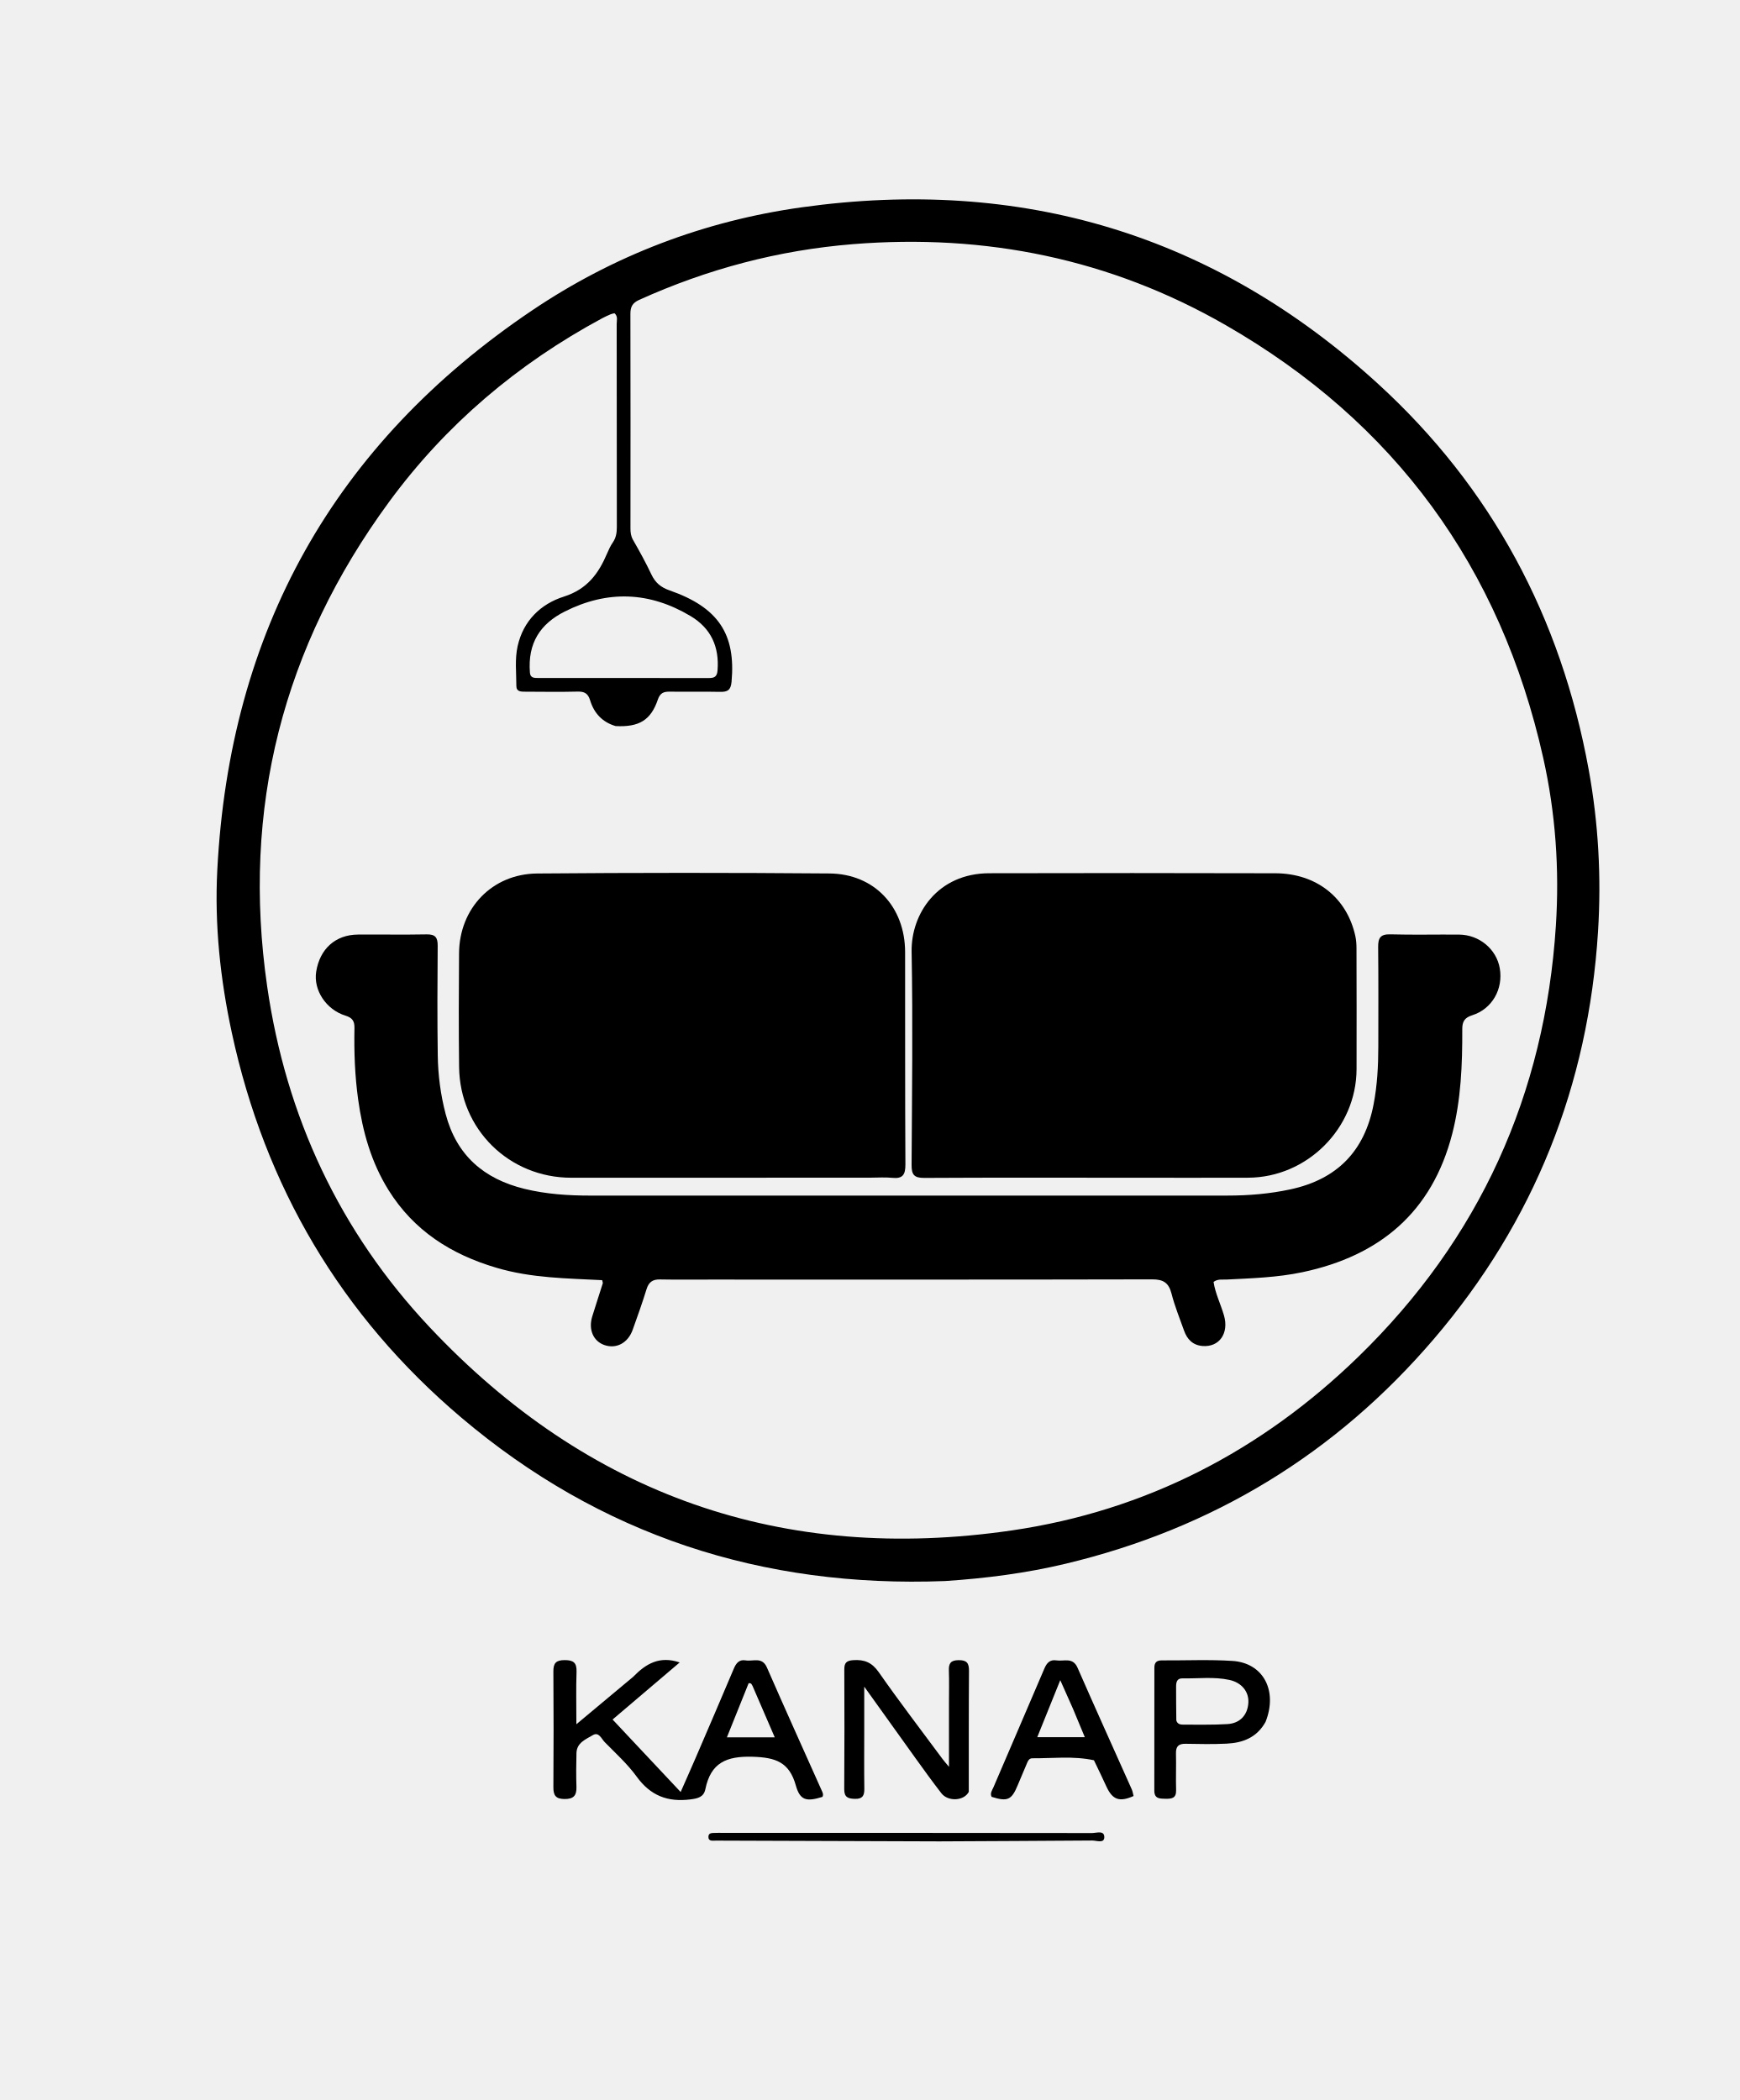
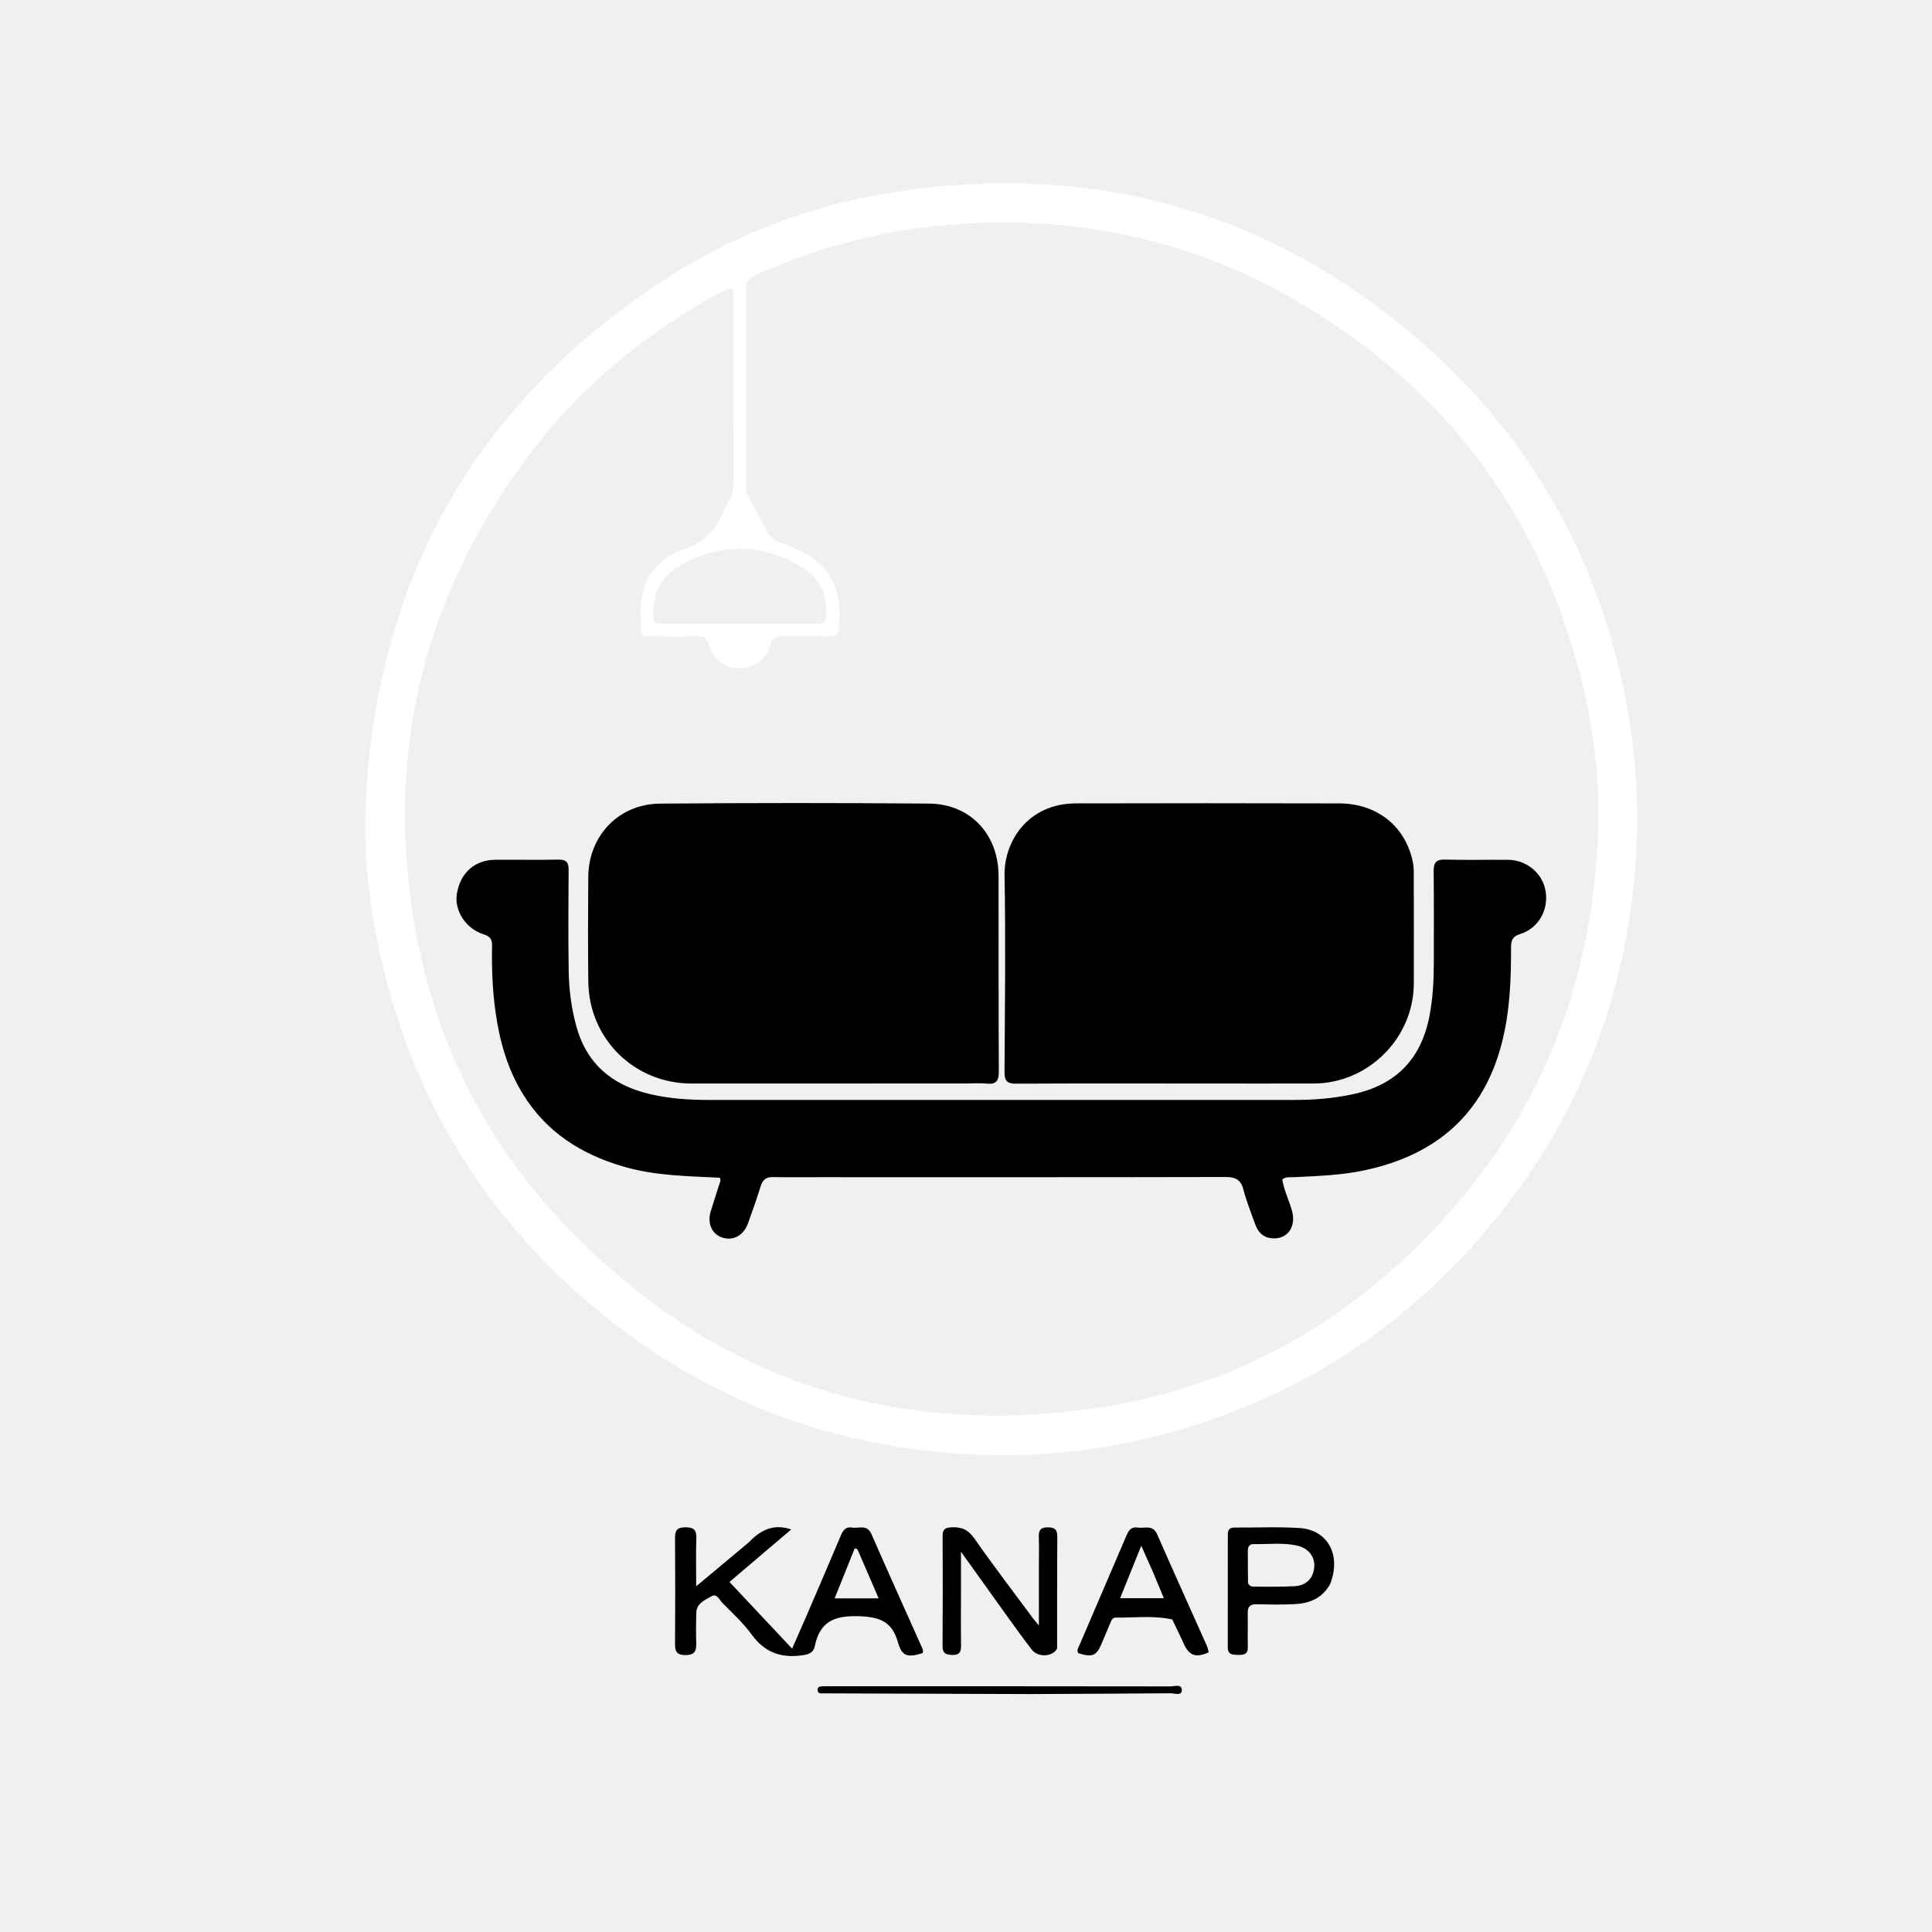
- <svg xmlns="http://www.w3.org/2000/svg" version="1.1" id="Layer_1" x="0px" y="0px" width="100%" viewBox="0 0 848 1024" enable-background="new 0 0 848 1024" xml:space="preserve">
-   <path fill="#000000" opacity="1" stroke="none" d=" M460.712,770.948   C371.55,774.395 292.508,748.594 224.739,691.11   C166.287,641.529 129.188,578.584 113.013,503.575   C107.381,477.456 104.555,450.893 105.936,424.208   C111.956,307.945 162.71,216.51 259.458,151.327   C299.272,124.502 343.421,107.72 390.892,101.084   C497.688,86.154 591.988,114.215 671.759,187.107   C727.29,237.85 761.004,301.159 774.511,375.263   C779.289,401.479 780.723,427.911 779.061,454.331   C774.352,529.154 747.965,595.589 699.196,652.719   C651.28,708.85 591.205,745.392 519.401,762.53   C500.265,767.098 480.806,769.619 460.712,770.948  M300.144,354.052   C293.671,352.167 289.594,347.757 287.694,341.488   C286.685,338.158 284.962,337.147 281.581,337.235   C273.089,337.457 264.586,337.309 256.087,337.28   C254.067,337.273 251.733,337.355 251.733,334.477   C251.732,328 250.927,321.48 252.359,315.057   C255.133,302.607 263.688,294.481 274.896,290.919   C286.282,287.301 291.81,279.699 295.997,269.817   C296.774,267.982 297.638,266.137 298.762,264.504   C300.366,262.174 300.726,259.688 300.722,256.946   C300.673,223.951 300.699,190.956 300.645,157.961   C300.643,156.25 301.356,154.281 299.585,152.743   C298.964,152.902 298.299,152.986 297.707,153.24   C296.332,153.832 294.96,154.446 293.642,155.155   C252.356,177.369 217.304,207.052 189.622,244.816   C137.9,315.376 117.693,394.245 130.255,481.021   C139.441,544.479 165.58,600.485 209.403,647.108   C286.561,729.196 381.882,762.556 493.352,746.254   C558.499,736.726 614.948,707.509 662.154,661.637   C721.3,604.162 753.19,533.686 758.514,451.444   C760.294,423.951 758.377,396.473 752.342,369.523   C731.545,276.659 680.055,205.944 597.544,158.533   C541.363,126.25 480.479,113.854 415.901,119.05   C379.496,121.979 344.827,131.198 311.605,146.231   C308.318,147.719 307.326,149.617 307.335,153.08   C307.433,187.907 307.377,222.735 307.361,257.563   C307.36,259.566 307.548,261.407 308.625,263.286   C311.77,268.775 314.839,274.328 317.534,280.046   C319.431,284.073 322.055,286.36 326.407,287.877   C350.243,296.183 358.766,309.236 356.647,332.478   C356.274,336.571 354.656,337.436 351.047,337.36   C342.886,337.187 334.717,337.376 326.553,337.265   C323.573,337.225 321.827,337.846 320.702,341.149   C317.305,351.124 311.64,354.636 300.144,354.052  M258.347,327.985   C258.52,330.612 260.446,330.599 262.327,330.599   C290.123,330.602 317.919,330.581 345.715,330.622   C348.324,330.626 349.574,329.868 349.806,326.985   C350.735,315.433 346.68,306.38 336.659,300.4   C316.651,288.459 296.161,287.689 275.31,298.2   C263.435,304.186 257.199,313.496 258.347,327.985  z" />
+ <svg xmlns="http://www.w3.org/2000/svg" version="1.1" id="Layer_1" x="0px" y="0px" width="10" height="10" viewBox="0 0 848 1024" enable-background="new 0 0 848 1024" xml:space="preserve">
+   <path fill="#FFFFFF" opacity="1" stroke="none" d=" M460.712,770.948   C371.55,774.395 292.508,748.594 224.739,691.11   C166.287,641.529 129.188,578.584 113.013,503.575   C107.381,477.456 104.555,450.893 105.936,424.208   C111.956,307.945 162.71,216.51 259.458,151.327   C299.272,124.502 343.421,107.72 390.892,101.084   C497.688,86.154 591.988,114.215 671.759,187.107   C727.29,237.85 761.004,301.159 774.511,375.263   C779.289,401.479 780.723,427.911 779.061,454.331   C774.352,529.154 747.965,595.589 699.196,652.719   C651.28,708.85 591.205,745.392 519.401,762.53   C500.265,767.098 480.806,769.619 460.712,770.948  M300.144,354.052   C293.671,352.167 289.594,347.757 287.694,341.488   C286.685,338.158 284.962,337.147 281.581,337.235   C273.089,337.457 264.586,337.309 256.087,337.28   C254.067,337.273 251.733,337.355 251.733,334.477   C251.732,328 250.927,321.48 252.359,315.057   C255.133,302.607 263.688,294.481 274.896,290.919   C286.282,287.301 291.81,279.699 295.997,269.817   C296.774,267.982 297.638,266.137 298.762,264.504   C300.366,262.174 300.726,259.688 300.722,256.946   C300.673,223.951 300.699,190.956 300.645,157.961   C300.643,156.25 301.356,154.281 299.585,152.743   C298.964,152.902 298.299,152.986 297.707,153.24   C296.332,153.832 294.96,154.446 293.642,155.155   C252.356,177.369 217.304,207.052 189.622,244.816   C137.9,315.376 117.693,394.245 130.255,481.021   C139.441,544.479 165.58,600.485 209.403,647.108   C286.561,729.196 381.882,762.556 493.352,746.254   C558.499,736.726 614.948,707.509 662.154,661.637   C721.3,604.162 753.19,533.686 758.514,451.444   C760.294,423.951 758.377,396.473 752.342,369.523   C731.545,276.659 680.055,205.944 597.544,158.533   C541.363,126.25 480.479,113.854 415.901,119.05   C379.496,121.979 344.827,131.198 311.605,146.231   C308.318,147.719 307.326,149.617 307.335,153.08   C307.433,187.907 307.377,222.735 307.361,257.563   C307.36,259.566 307.548,261.407 308.625,263.286   C311.77,268.775 314.839,274.328 317.534,280.046   C319.431,284.073 322.055,286.36 326.407,287.877   C350.243,296.183 358.766,309.236 356.647,332.478   C356.274,336.571 354.656,337.436 351.047,337.36   C342.886,337.187 334.717,337.376 326.553,337.265   C323.573,337.225 321.827,337.846 320.702,341.149   C317.305,351.124 311.64,354.636 300.144,354.052  M258.347,327.985   C258.52,330.612 260.446,330.599 262.327,330.599   C290.123,330.602 317.919,330.581 345.715,330.622   C348.324,330.626 349.574,329.868 349.806,326.985   C350.735,315.433 346.68,306.38 336.659,300.4   C316.651,288.459 296.161,287.689 275.31,298.2   C263.435,304.186 257.199,313.496 258.347,327.985  z" />
  <path fill="#000000" opacity="1" stroke="none" d=" M308.673,817.651   C314.881,811.254 321.549,807.31 331.36,810.642   C320.454,819.918 309.894,828.9 298.642,838.471   C309.658,850.203 320.404,861.646 331.832,873.816   C334.493,867.76 336.9,862.381 339.228,856.967   C345.415,842.583 351.61,828.201 357.697,813.775   C358.854,811.033 360.287,809.087 363.56,809.638   C367.161,810.243 371.538,807.732 373.883,813.098   C382.62,833.091 391.614,852.971 400.511,872.894   C400.983,873.951 401.606,874.992 400.948,876.198   C393.118,878.638 390.034,877.943 387.965,870.568   C384.796,859.277 378.17,856.961 366.96,856.625   C354.069,856.238 346.521,859.579 343.886,872.397   C343.094,876.253 340.37,876.949 336.547,877.429   C325.452,878.822 317.092,875.568 310.401,866.331   C305.94,860.171 300.15,854.954 294.791,849.475   C293.216,847.865 291.954,844.328 289.003,846.091   C285.609,848.118 281.166,849.761 281.035,854.836   C280.894,860.332 280.855,865.839 281.027,871.333   C281.159,875.545 279.617,877.283 275.203,877.242   C270.964,877.202 269.758,875.493 269.784,871.52   C269.91,852.688 269.922,833.853 269.781,815.021   C269.75,810.935 271.107,809.519 275.272,809.503   C279.574,809.487 281.225,810.775 281.073,815.212   C280.797,823.291 280.995,831.385 280.995,840.77   C290.866,832.528 299.636,825.207 308.673,817.651  M366.926,822.199   C366.499,821.599 366.473,820.556 364.968,820.779   C361.531,829.336 358.035,838.041 354.369,847.169   C362.443,847.169 369.73,847.169 377.709,847.169   C374.021,838.576 370.626,830.666 366.926,822.199  z" />
  <path fill="#000000" opacity="1" stroke="none" d=" M472.299,873.736   C469.921,878.287 462.14,878.55 458.945,874.434   C454.555,868.778 450.376,862.956 446.189,857.146   C438.13,845.958 430.13,834.729 421.331,822.437   C421.331,830.342 421.332,837.076 421.331,843.81   C421.331,853.305 421.245,862.801 421.376,872.294   C421.422,875.588 420.477,877.234 416.876,877.155   C413.579,877.084 411.55,876.497 411.578,872.479   C411.715,852.99 411.691,833.499 411.614,814.01   C411.601,810.856 412.672,809.755 415.922,809.527   C421.363,809.144 425.06,810.596 428.412,815.398   C438.419,829.732 449.059,843.624 459.465,857.679   C460.218,858.698 461.076,859.64 462.64,861.529   C462.64,850.457 462.639,840.528 462.64,830.599   C462.64,825.268 462.784,819.932 462.595,814.609   C462.47,811.099 463.471,809.563 467.337,809.522   C471.387,809.479 472.428,810.992 472.4,814.795   C472.254,834.284 472.324,853.774 472.299,873.736  z" />
  <path fill="#000000" opacity="1" stroke="none" d=" M533.316,858.339   C523.157,856.145 513.188,857.453 503.256,857.366   C501.484,857.351 500.972,859.116 500.383,860.476   C498.929,863.837 497.507,867.213 496.11,870.597   C493.172,877.71 491.162,878.609 483.432,876.177   C482.533,874.418 483.7,872.979 484.324,871.522   C492.575,852.238 500.902,832.986 509.12,813.688   C510.294,810.932 511.796,809.131 515.042,809.639   C518.676,810.206 523.006,807.922 525.329,813.233   C534.001,833.059 542.947,852.764 551.756,872.529   C552.212,873.553 552.352,874.717 552.63,875.78   C545.785,878.817 542.43,877.641 539.466,871.305   C537.493,867.086 535.545,862.855 533.316,858.339  M523.129,833.294   C521.172,828.893 519.216,824.492 516.896,819.273   C512.891,829.204 509.32,838.059 505.677,847.093   C513.659,847.093 520.957,847.093 528.871,847.093   C526.863,842.241 525.155,838.114 523.129,833.294  z" />
  <path fill="#000000" opacity="1" stroke="none" d=" M616.979,839.63   C612.693,847.34 605.815,849.857 598.003,850.237   C591.359,850.562 584.686,850.437 578.029,850.304   C574.612,850.235 573.223,851.541 573.309,854.995   C573.458,860.984 573.2,866.984 573.373,872.973   C573.487,876.939 571.108,877.16 568.192,877.115   C565.397,877.071 562.739,877.136 562.749,873.142   C562.799,853.165 562.797,833.187 562.777,813.209   C562.774,810.68 563.898,809.623 566.402,809.639   C577.888,809.713 589.411,809.16 600.852,809.897   C615.845,810.862 623.03,824.365 616.979,839.63  M573.477,838.867   C573.954,840.714 575.426,840.982 576.979,840.973   C584.125,840.932 591.289,841.137 598.412,840.696   C604.577,840.315 608.211,836.244 608.593,830.374   C608.948,824.908 605.348,820.459 599.341,819.156   C591.775,817.515 584.099,818.559 576.473,818.407   C573.712,818.352 573.365,820.35 573.371,822.525   C573.384,827.679 573.378,832.833 573.477,838.867  z" />
  <path fill="#000000" opacity="1" stroke="none" d=" M458,897.889   C421.351,897.769 385.202,897.653 349.053,897.517   C347.484,897.511 345.237,898.034 345.368,895.499   C345.472,893.487 347.521,893.859 348.955,893.759   C349.95,893.69 350.953,893.745 351.953,893.745   C412.1,893.747 472.247,893.731 532.394,893.825   C534.535,893.828 538.492,892.33 538.369,895.963   C538.267,898.982 534.569,897.455 532.462,897.471   C507.809,897.663 483.154,897.764 458,897.889  z" />
  <path fill="#000000" opacity="1" stroke="none" d=" M242.049,618.193   C219.802,611.653 201.686,599.993 189.425,580.33   C180.991,566.805 176.79,551.851 174.608,536.167   C172.996,524.573 172.569,512.953 172.805,501.294   C172.873,497.917 171.776,496.279 168.445,495.253   C158.952,492.327 152.746,482.759 154.141,473.857   C155.892,462.688 163.545,455.789 174.51,455.705   C185.675,455.619 196.844,455.837 208.005,455.618   C212.234,455.535 213.412,457.16 213.379,461.177   C213.236,479.008 213.16,496.843 213.417,514.671   C213.555,524.315 214.793,533.876 217.273,543.267   C222.585,563.384 235.896,574.868 255.7,579.709   C266.307,582.302 277.059,582.994 287.909,582.993   C391.4,582.988 494.891,582.997 598.382,582.987   C608.722,582.986 618.942,582.142 629.116,579.952   C651.871,575.053 665.253,561.317 669.639,538.561   C671.443,529.2 671.943,519.747 671.95,510.25   C671.962,494.084 672.042,477.918 671.876,461.755   C671.831,457.392 672.993,455.465 677.798,455.599   C688.955,455.909 700.127,455.629 711.292,455.719   C721.176,455.798 729.563,462.824 731.17,472.166   C732.908,482.265 727.45,491.984 717.739,495.055   C713.957,496.25 712.868,498.155 712.883,501.855   C712.948,519.027 712.289,536.175 707.976,552.906   C698.149,591.017 672.759,612.347 634.986,620.342   C622.689,622.945 610.228,623.31 597.768,623.941   C595.81,624.04 593.751,623.548 591.627,625.087   C592.48,630.696 595.11,635.916 596.711,641.429   C599.232,650.119 594.436,656.996 586.246,656.332   C581.497,655.946 578.746,653.077 577.241,648.818   C575.134,642.852 572.705,636.96 571.154,630.849   C569.807,625.539 567.18,623.828 561.707,623.84   C489.714,624.007 417.72,623.947 345.726,623.942   C337.727,623.942 329.726,624.033 321.729,623.882   C318.184,623.815 316.27,625.174 315.208,628.61   C313.145,635.288 310.8,641.882 308.433,648.46   C306.121,654.885 300.476,657.864 294.706,655.888   C289.244,654.018 286.762,648.314 288.727,641.932   C290.392,636.528 292.169,631.159 293.866,625.765   C293.952,625.492 293.756,625.131 293.574,624.235   C276.514,623.333 259.165,623.276 242.049,618.193  z" />
  <path fill="#000000" opacity="1" stroke="none" d=" M423.998,574.264   C375.167,574.275 326.835,574.301 278.503,574.29   C248.183,574.284 224.171,550.664 223.816,520.278   C223.6,501.781 223.65,483.278 223.797,464.78   C223.971,442.903 239.915,426.116 261.883,425.932   C309.378,425.535 356.881,425.523 404.376,425.919   C426.315,426.101 441.227,442.213 441.258,464.262   C441.307,498.761 441.204,533.261 441.402,567.759   C441.43,572.684 440.205,574.89 434.99,574.337   C431.529,573.97 427.998,574.266 423.998,574.264  z" />
  <path fill="#000000" opacity="1" stroke="none" d=" M553,574.288   C518.516,574.282 484.532,574.181 450.55,574.374   C445.599,574.402 444.387,572.733 444.414,568.058   C444.615,533.409 445.059,498.751 444.431,464.114   C444.097,445.7 457.006,425.867 482.28,425.808   C528.757,425.699 575.235,425.688 621.712,425.821   C641.799,425.878 656.637,437.706 660.752,456.437   C661.175,458.365 661.311,460.391 661.315,462.372   C661.362,482.029 661.405,501.686 661.347,521.343   C661.263,550.149 637.275,574.164 608.473,574.274   C590.149,574.344 571.824,574.287 553,574.288  z" />
</svg>
